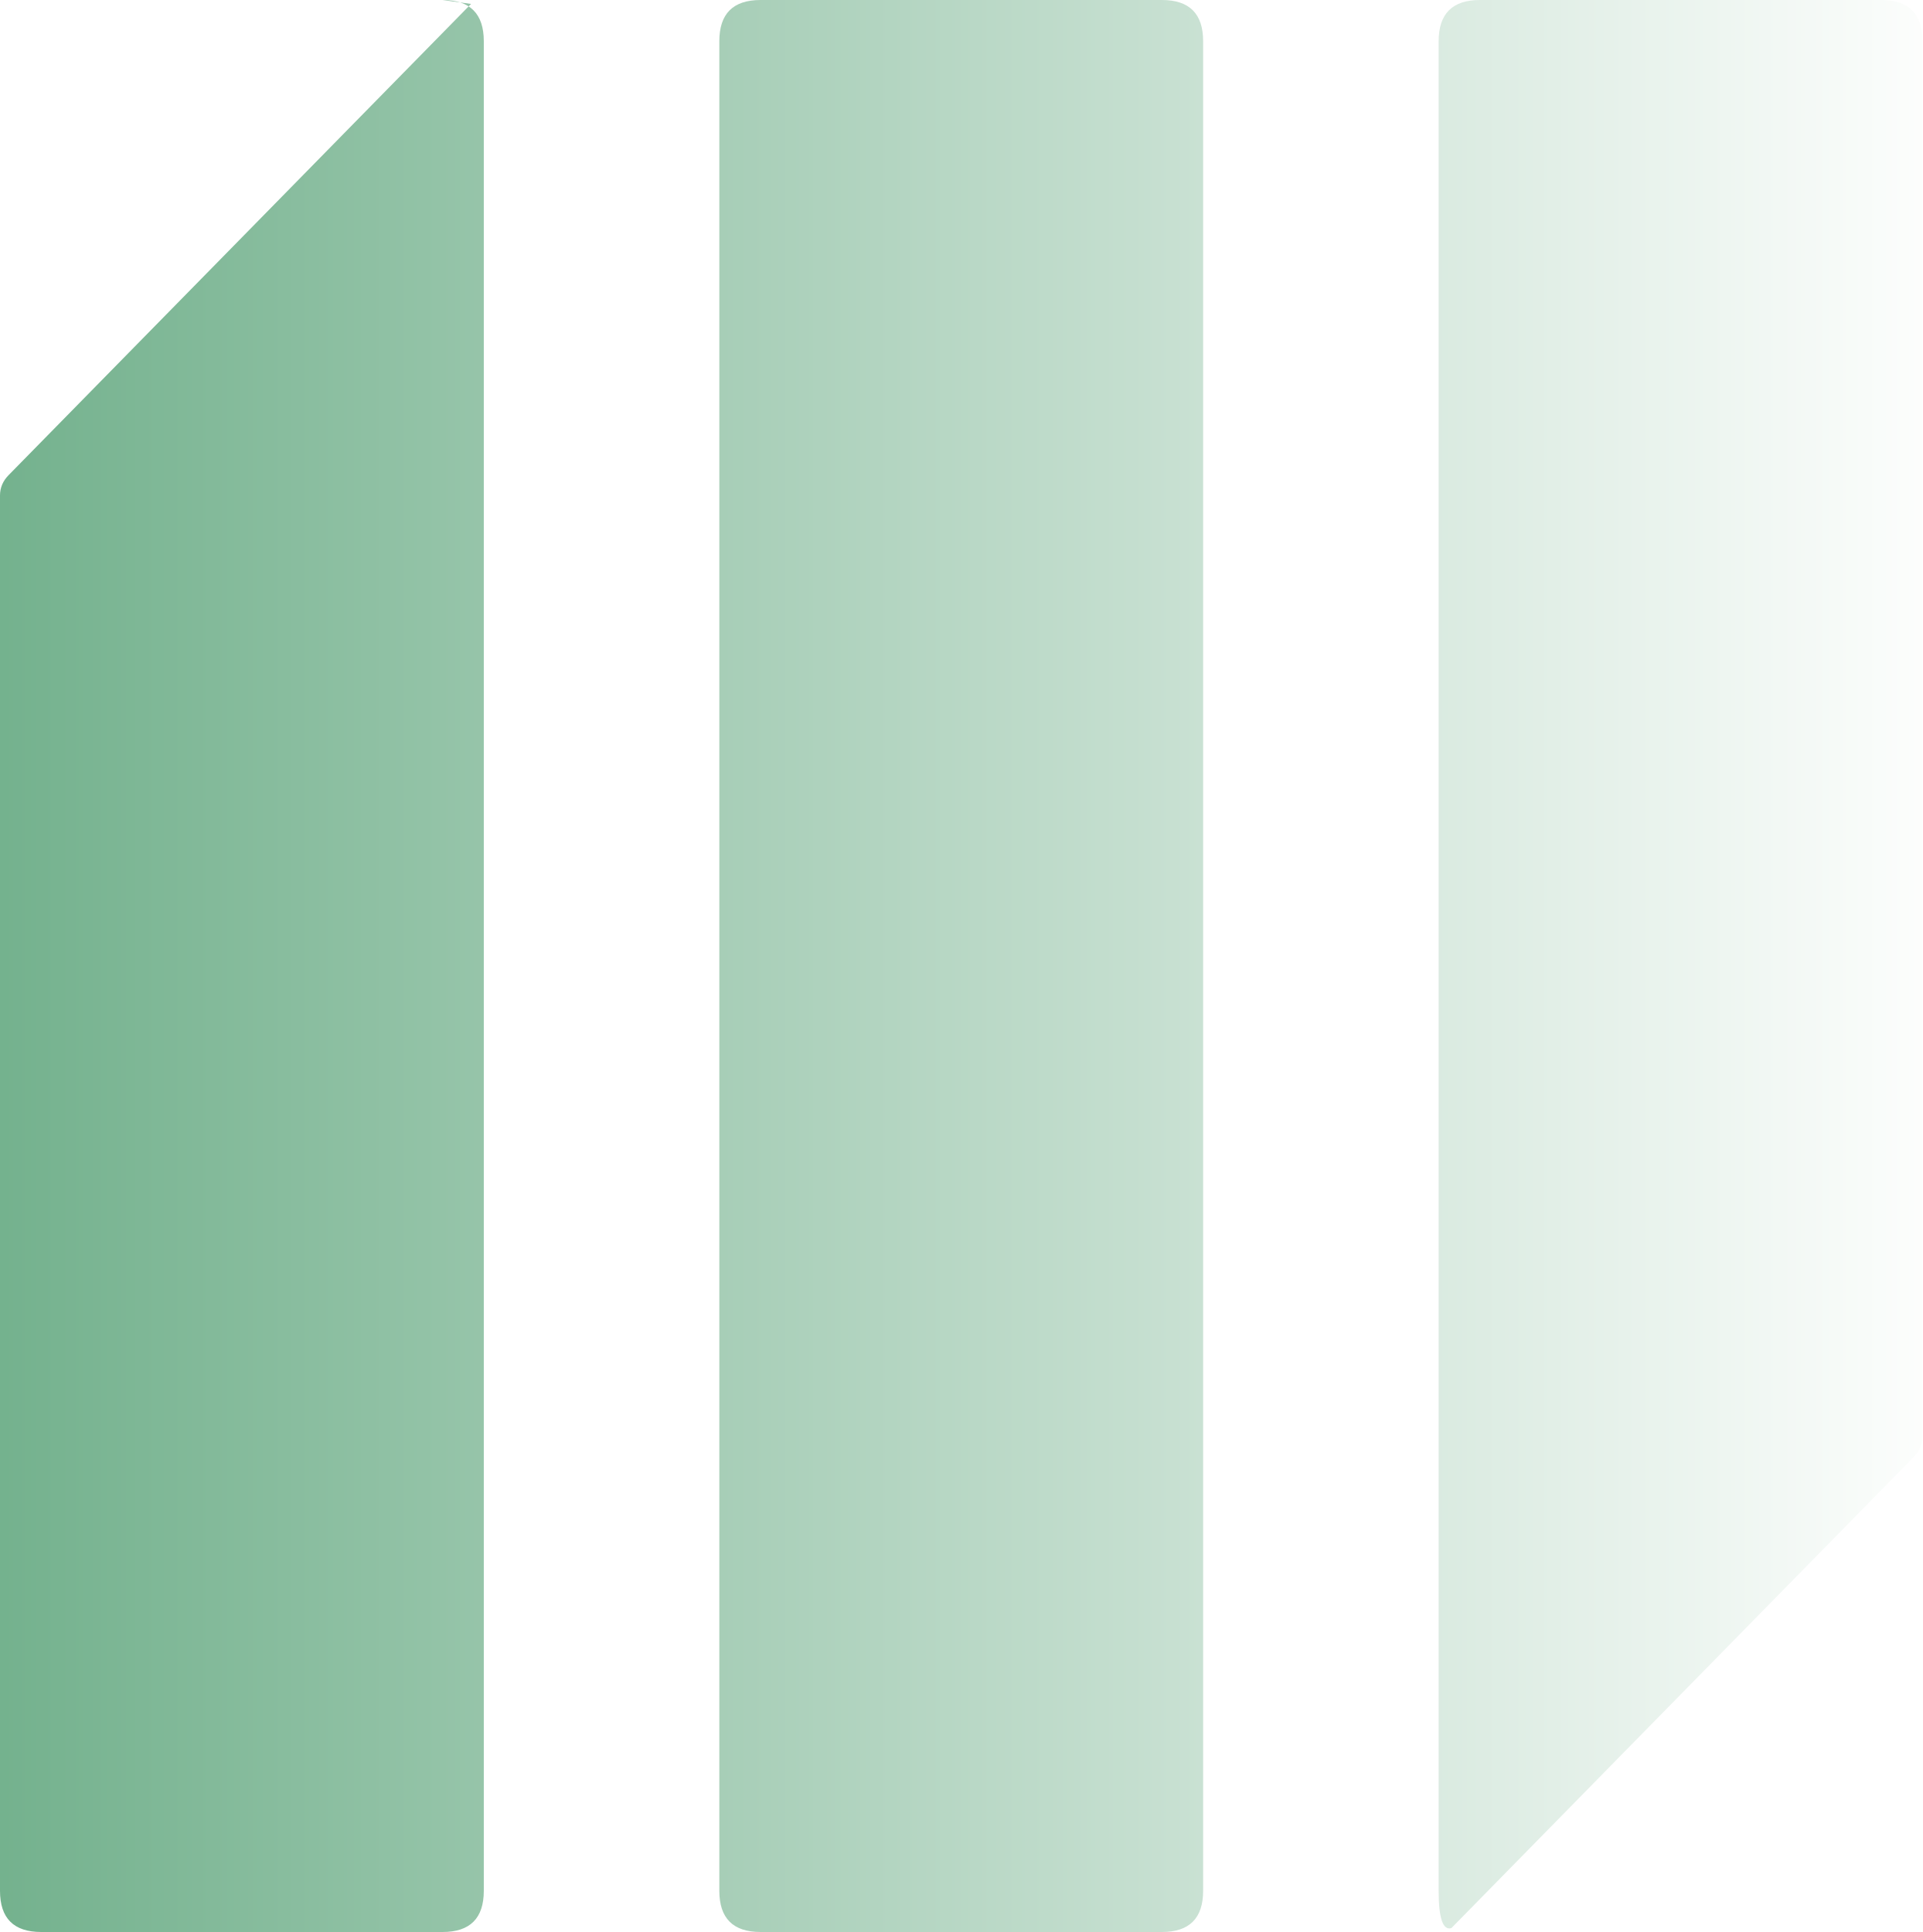
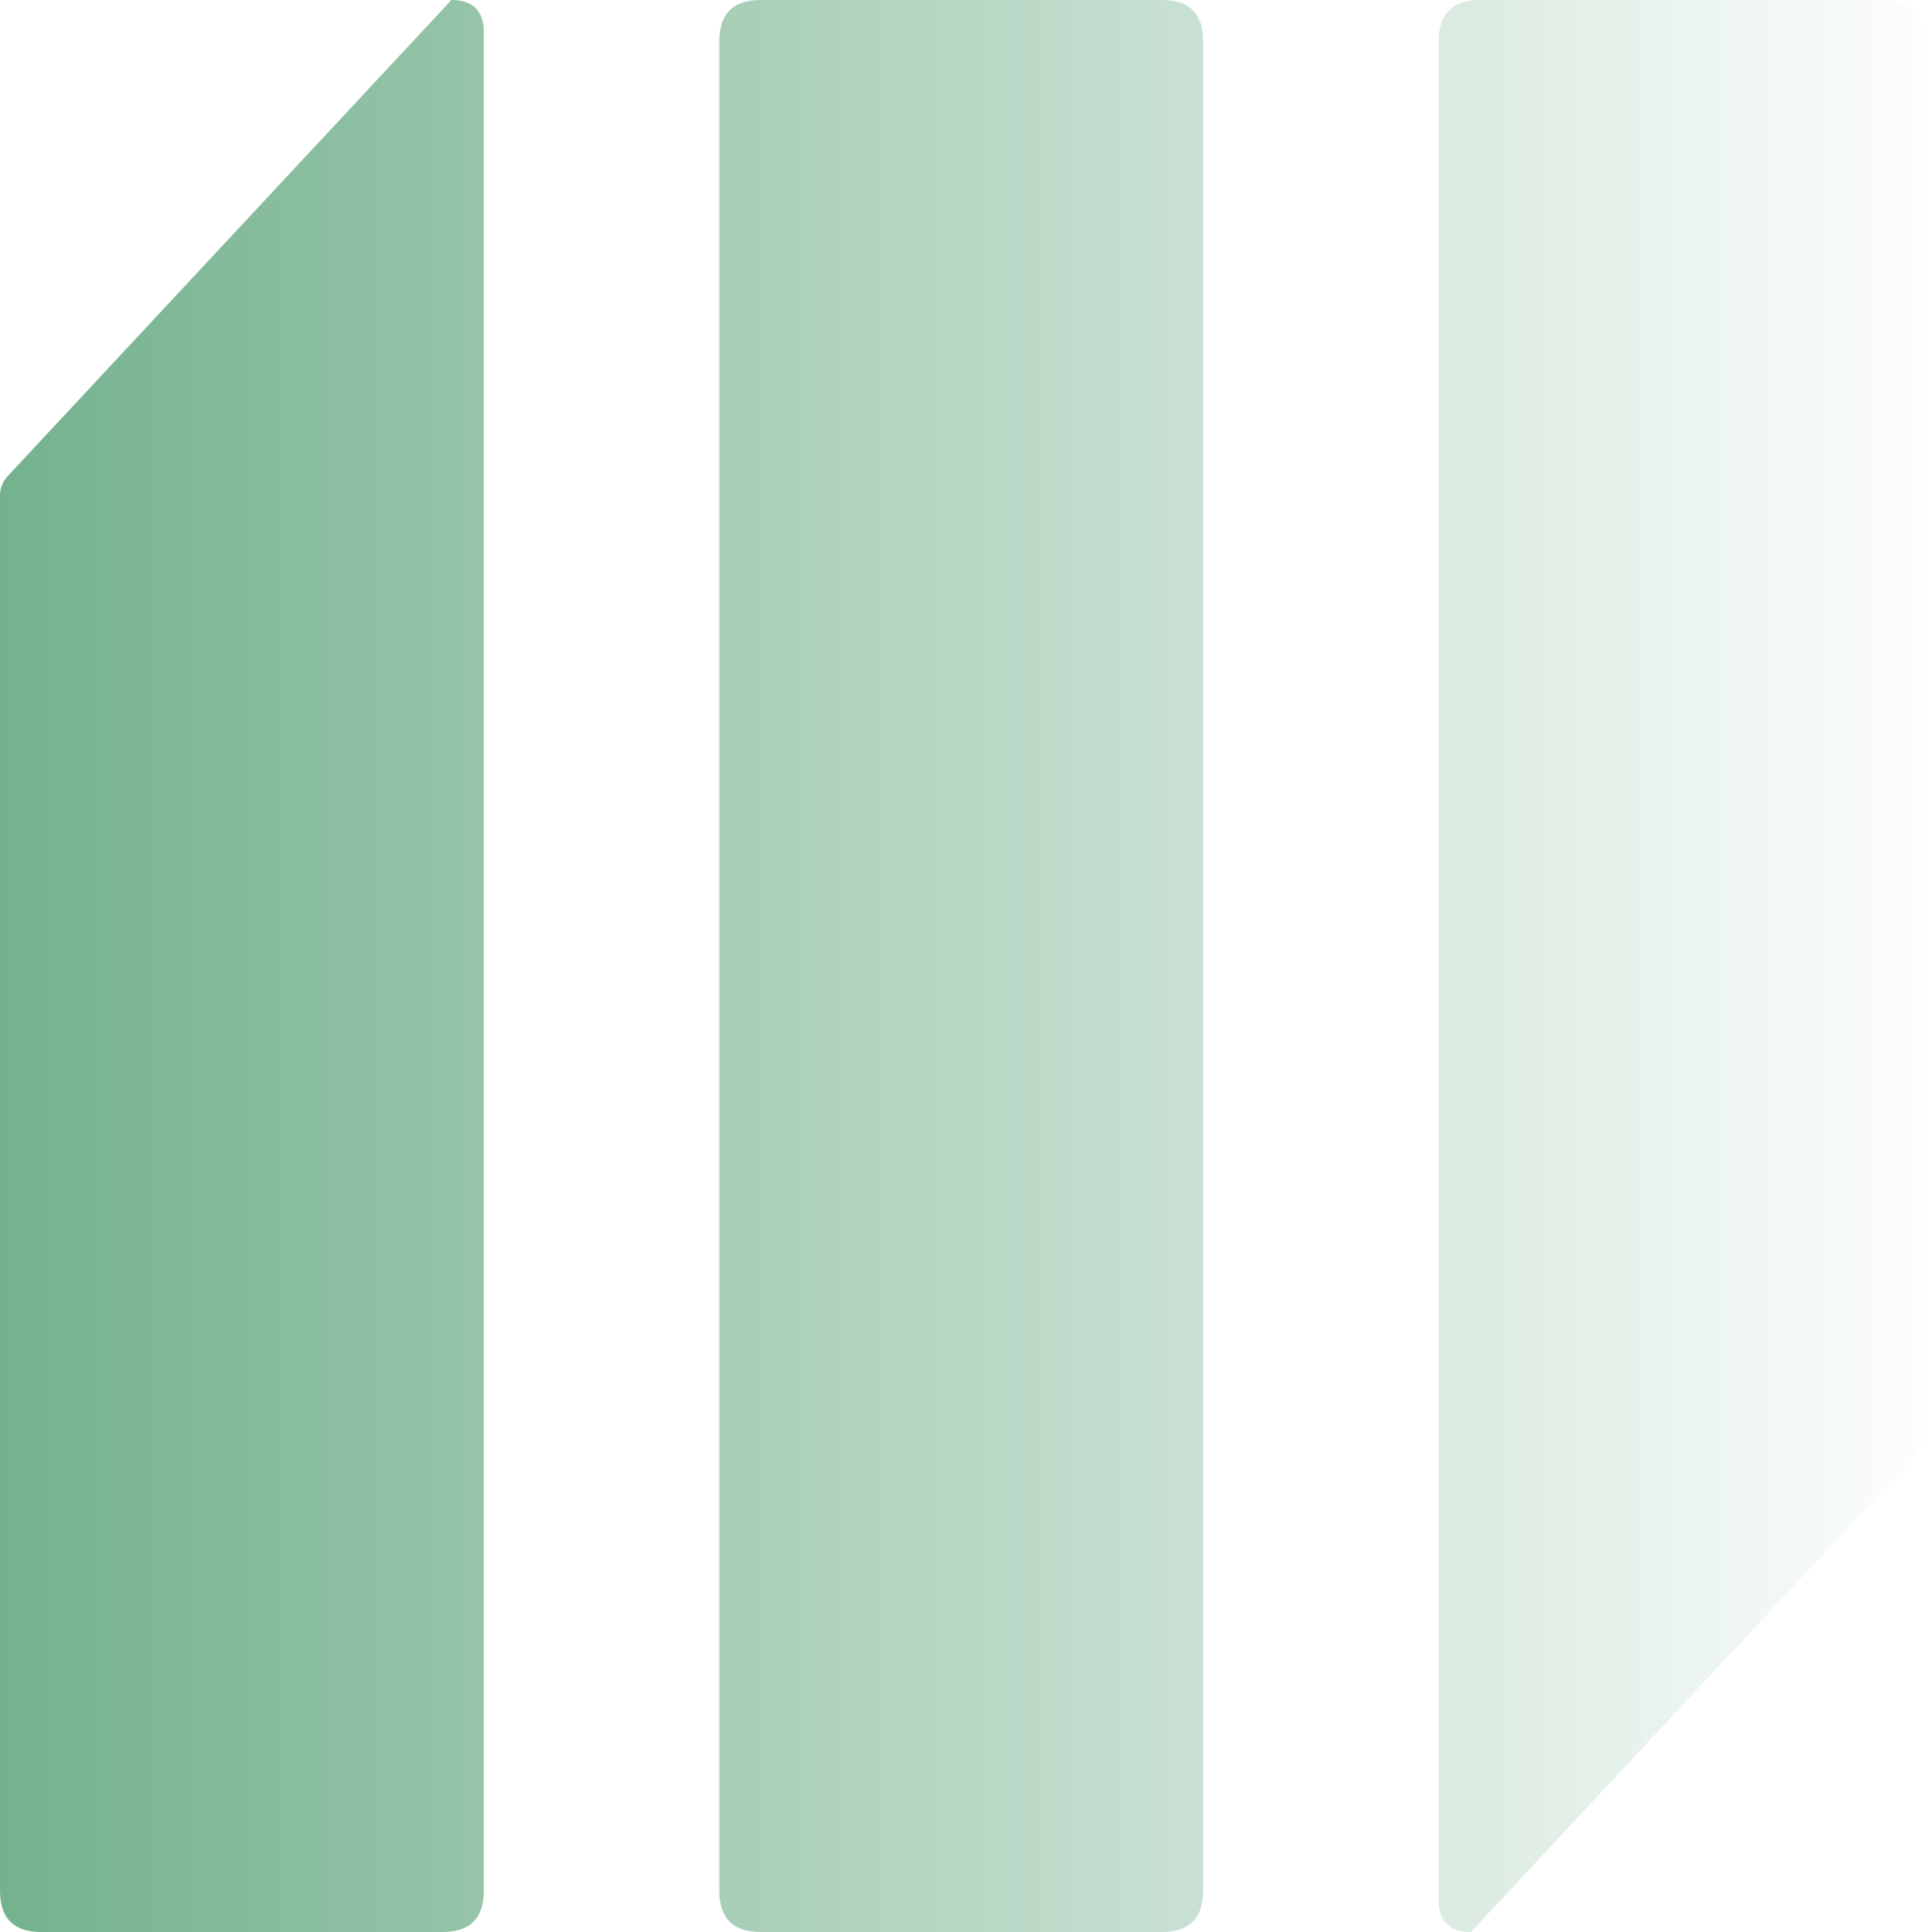
<svg xmlns="http://www.w3.org/2000/svg" viewBox="0 0 195.9 196.9">
  <defs>
    <linearGradient id="g" x1="0" x2="1" y1="0" y2="0">
      <stop offset="0" stop-color="#73b18d" />
      <stop offset="1" stop-color="#fdfefd" />
    </linearGradient>
  </defs>
-   <path d="M45.1 0 Q49.3 0 49.3 4.2 L49.3 192.7 Q49.3 196.9 45.1 196.9 L4.2 196.9 Q0 196.9 0 192.7 L0 50.5 Q0 49.3 0.9 48.4 L48.0 0.4 ZM77.5 0 L118.4 0 Q122.6 0 122.6 4.2 L122.6 192.7 Q122.6 196.9 118.4 196.9 L77.5 196.9 Q73.3 196.9 73.3 192.7 L73.3 4.2 Q73.3 0 77.5 0 ZM150.8 0 L191.7 0 Q195.9 0 195.9 4.2 L195.9 146.4 Q195.9 147.6 195 148.5 L147.9 196.5 Q146.6 196.9 146.6 192.7 L146.6 4.2 Q146.6 0 150.8 0 Z" fill="url(#g)" />
+   <path d="M0.9 48.4 L46 0 Q49.3 0 49.3 3.3 L49.3 192.7 Q49.3 196.9 45.1 196.9 L4.2 196.9 Q0 196.9 0 192.7 L0 50.5 Q0 49.3 0.9 48.4 ZM77.5 0 L118.4 0 Q122.6 0 122.6 4.2 L122.6 192.7 Q122.6 196.9 118.4 196.9 L77.5 196.9 Q73.3 196.9 73.3 192.7 L73.3 4.2 Q73.3 0 77.5 0 ZM150.8 0 L191.7 0 Q195.9 0 195.9 4.2 L195.9 146.4 Q195.9 147.6 195 148.5 L149.9 196.9 Q146.6 196.9 146.6 193.6 L146.6 4.2 Q146.6 0 150.8 0 Z" fill="url(#g)" />
</svg>
